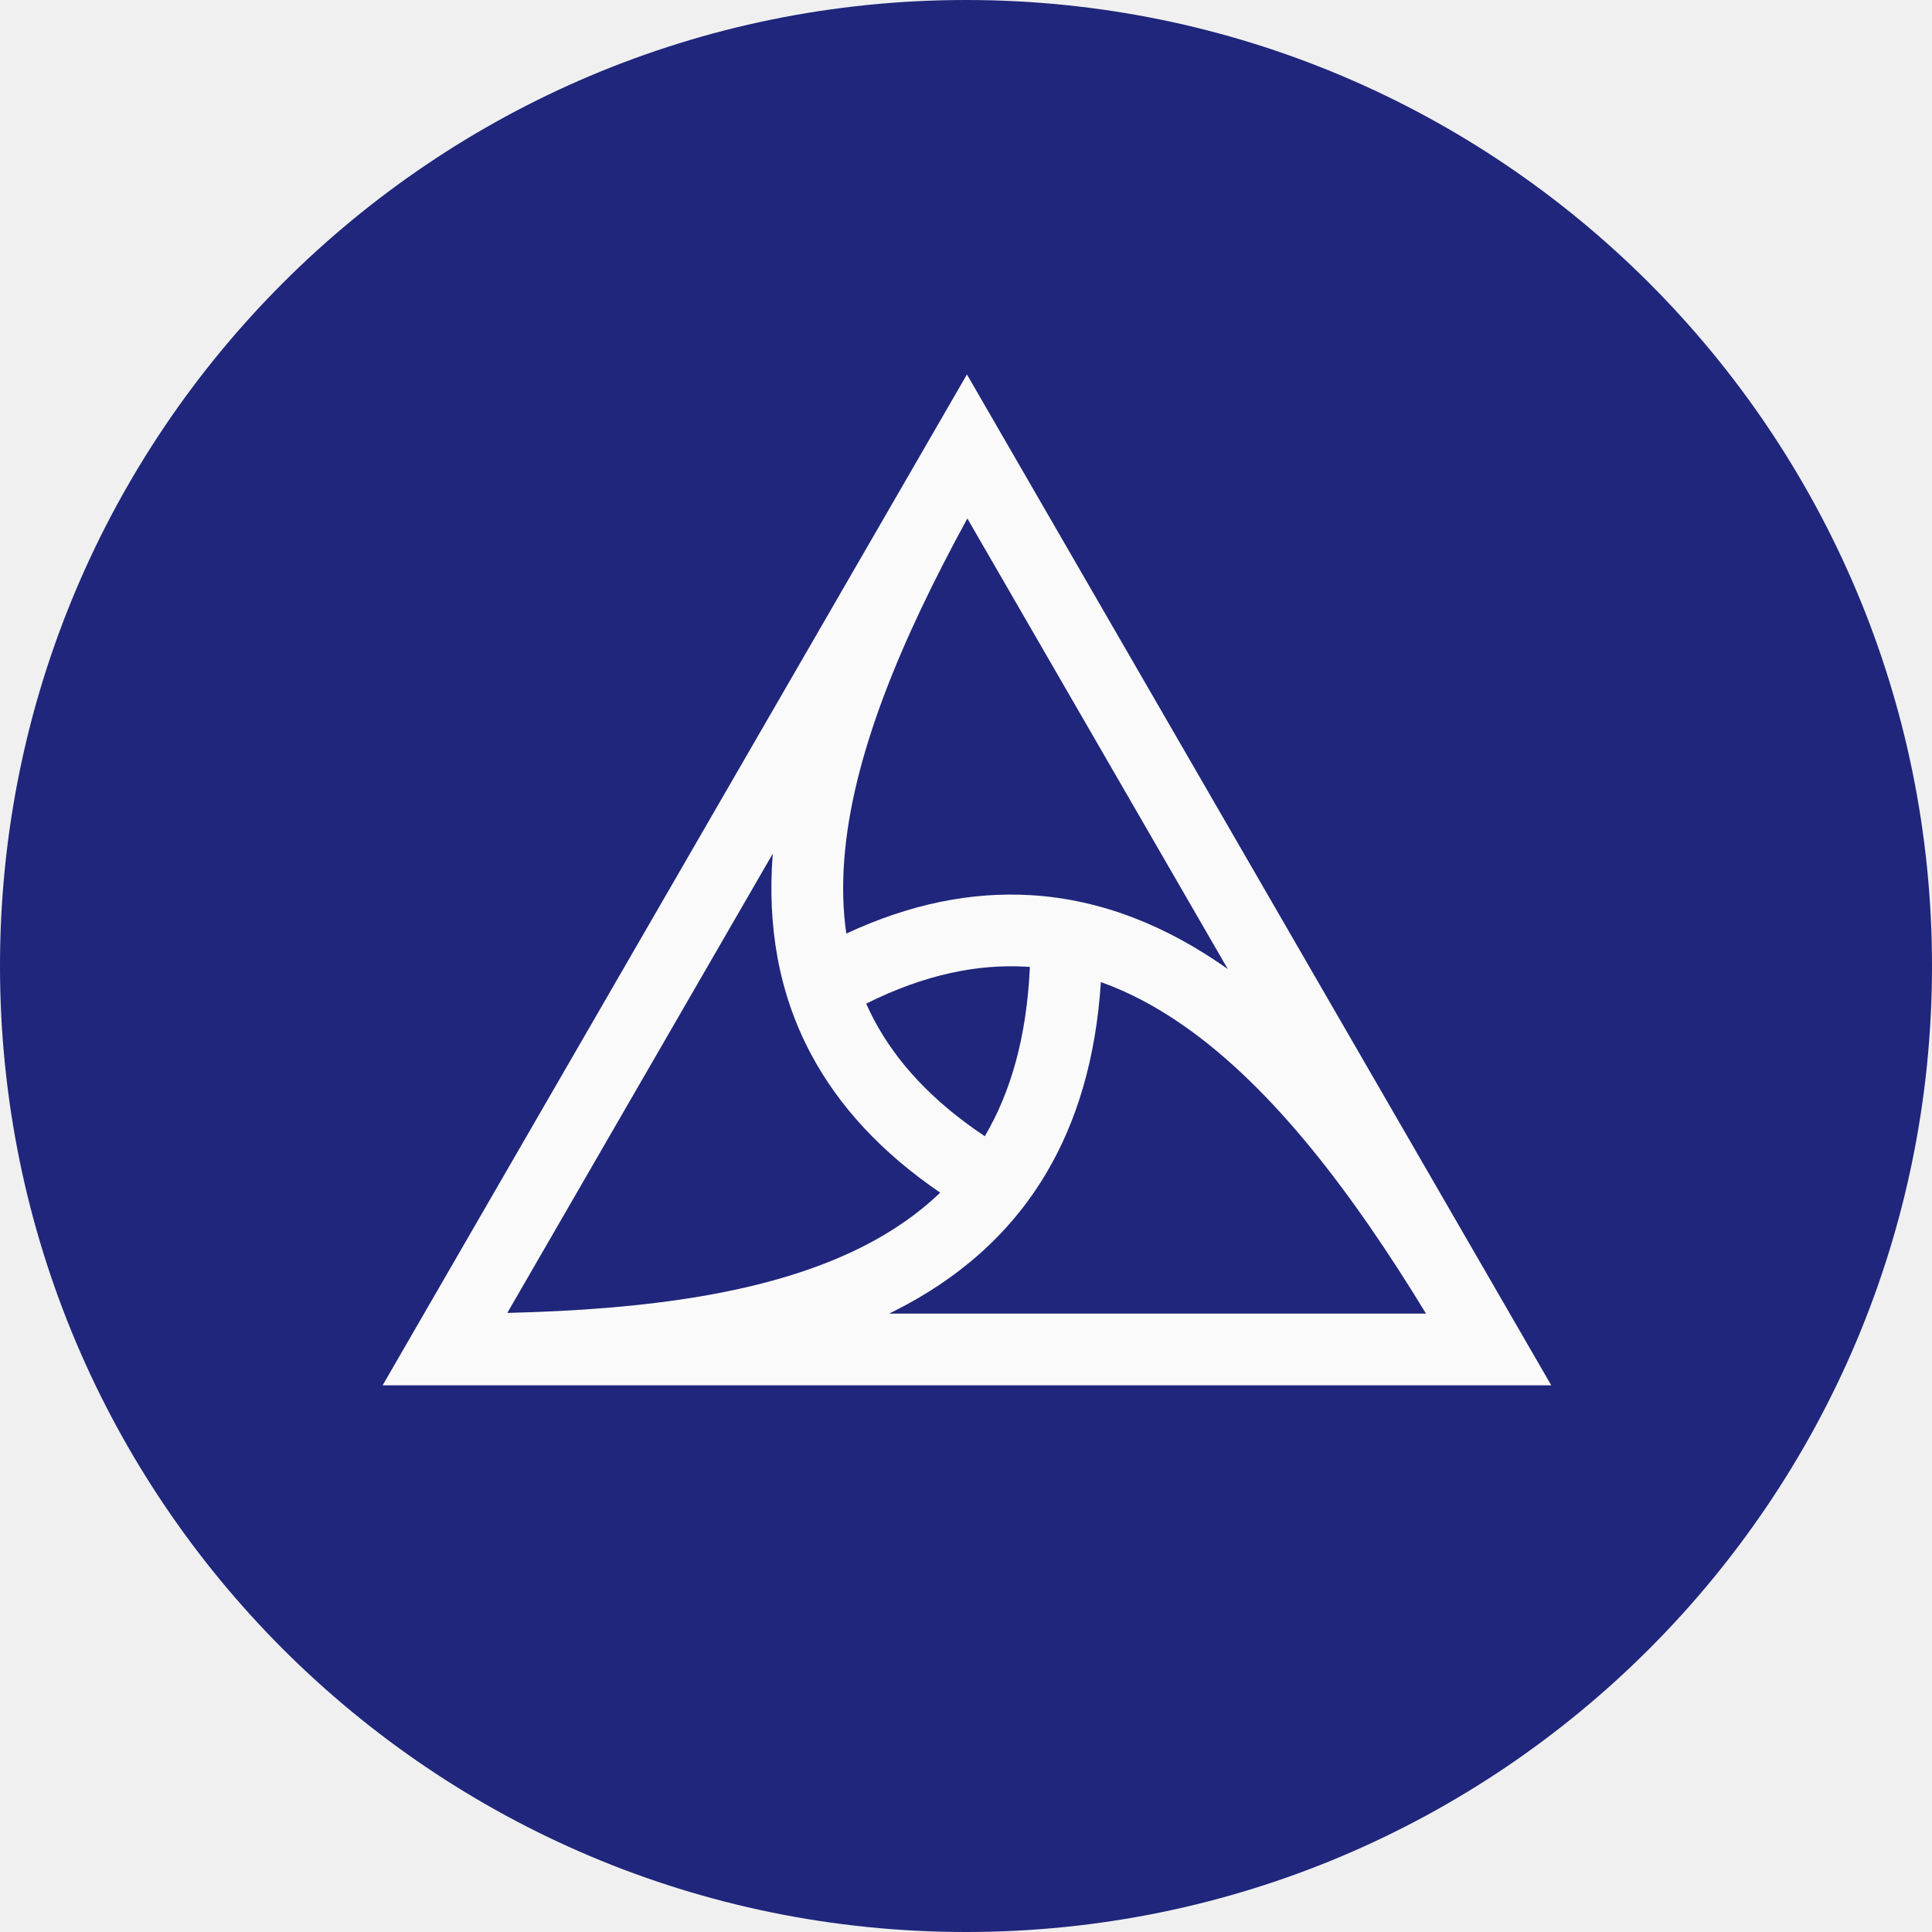
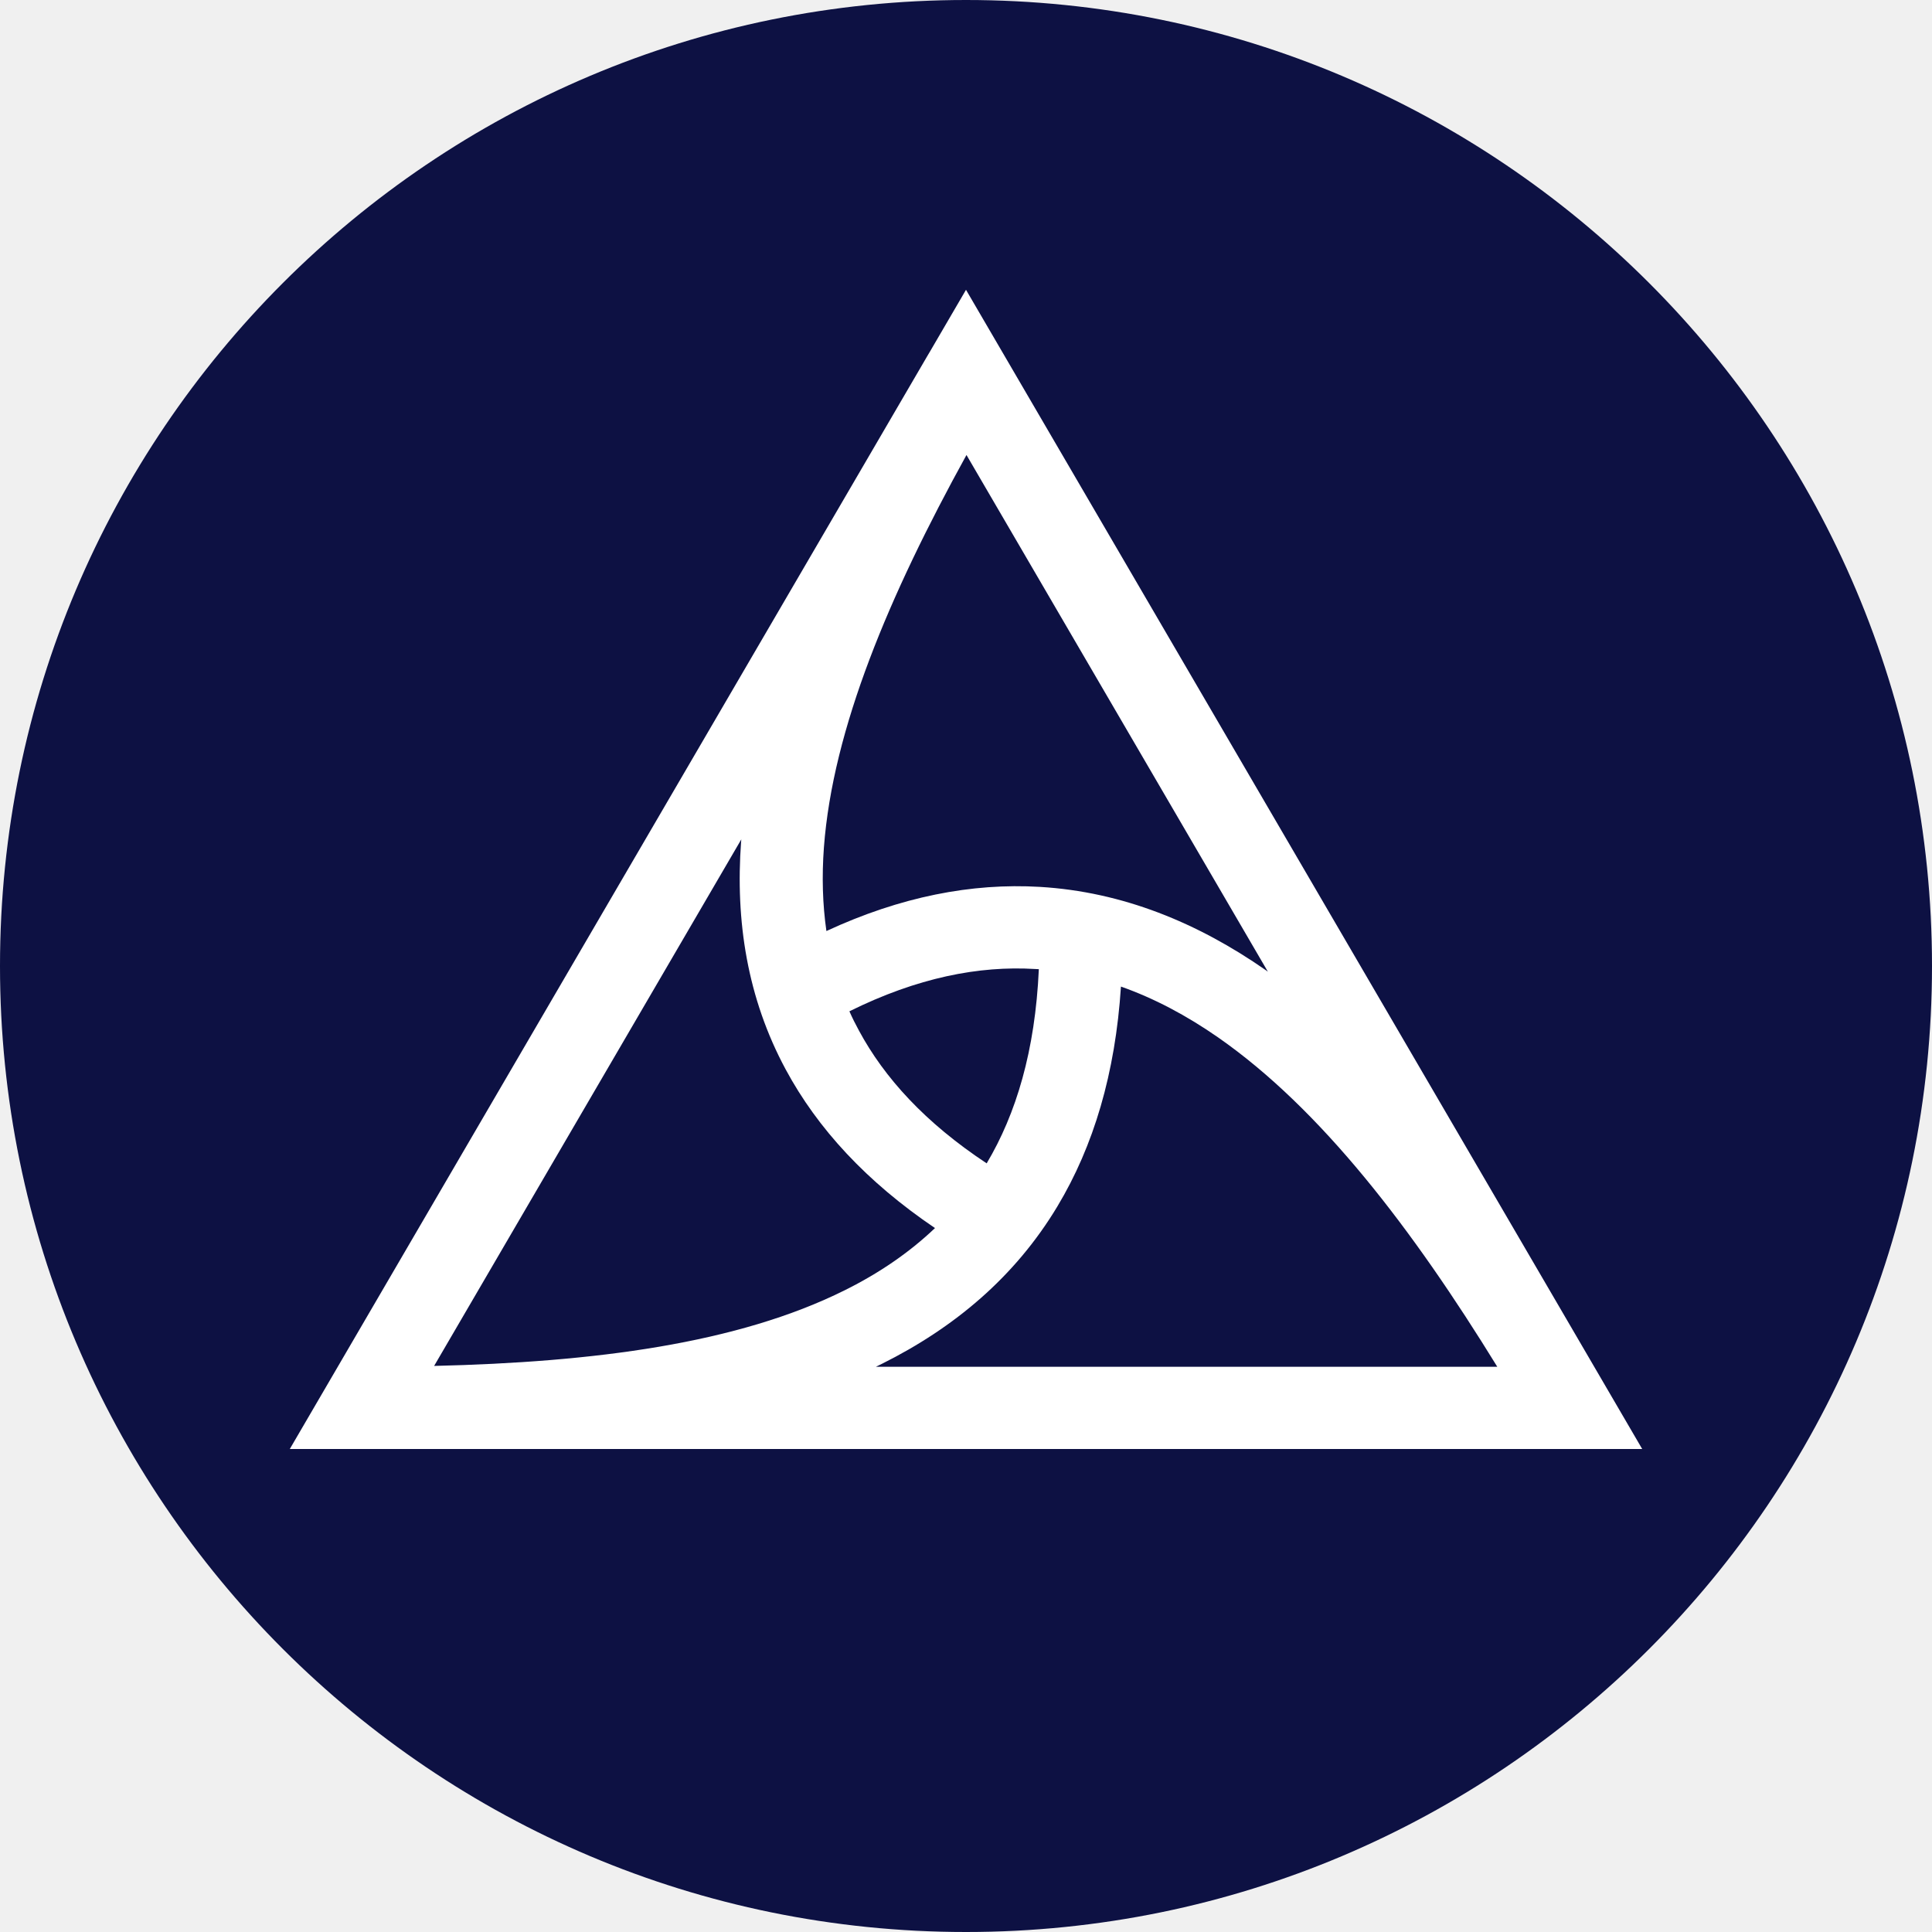
- <svg xmlns="http://www.w3.org/2000/svg" width="400" height="400" viewBox="0 0 400 400" fill="none">
-   <g clip-path="url(#clip0_1701_14122)">
-     <path d="M400 200C400 310.457 310.457 400 200 400C89.543 400 0 310.457 0 200C0 89.543 89.543 0 200 0C310.457 0 400 89.543 400 200Z" fill="#1F267B" />
-     <path fill-rule="evenodd" clip-rule="evenodd" d="M200.193 77.524L193.784 88.612C193.641 88.86 193.497 89.108 193.354 89.357L79.213 286.821H321.174L200.193 77.524ZM159.99 176.75L105.034 271.824C133.617 271.14 159.323 267.815 178.513 258.153C184.632 255.072 190.037 251.37 194.651 246.923C182.445 238.591 173.654 229.001 167.93 218.277C161.066 205.416 158.907 191.469 159.961 177.125C159.971 177 159.98 176.875 159.99 176.75ZM184.07 271.971H295.244C280.102 247.138 263.691 225.429 245.262 212.492C239.617 208.529 233.85 205.439 227.925 203.33C226.911 218.998 223.026 232.12 216.562 242.984C208.95 255.777 198.061 264.936 185.191 271.416C184.819 271.603 184.445 271.788 184.07 271.971ZM254.203 200.634L200.28 107.346C186.461 132.649 176.355 156.755 174.778 178.205C174.393 183.436 174.521 188.466 175.216 193.292C188.463 187.114 201.192 184.604 213.412 185.334C228.223 186.219 241.657 191.825 253.799 200.348C253.934 200.443 254.068 200.538 254.203 200.634ZM181.04 211.288C180.426 210.137 179.858 208.971 179.335 207.79C191.507 201.713 202.508 199.552 212.533 200.151C212.764 200.164 212.995 200.18 213.225 200.196C212.567 214.906 209.163 226.315 203.889 235.242C192.864 227.888 185.581 219.796 181.04 211.288Z" fill="#FAFAFA" />
-   </g>
-   <defs>
-     <clipPath id="clip0_1701_14122">
-       <rect width="400" height="400" fill="white" />
-     </clipPath>
-   </defs>
+ <svg xmlns="http://www.w3.org/2000/svg" width="20" height="20" viewBox="0 0 20 20" fill="none">
+   <rect width="20" height="20" rx="10" fill="#0D1143" style="fill:#0D1143;fill:color(display-p3 0.051 0.067 0.263);fill-opacity:1;" />
+   <path fill-rule="evenodd" clip-rule="evenodd" d="M10 3L9.629 3.636C9.621 3.65 9.613 3.664 9.604 3.678L3 15H17L10 3ZM7.674 8.689L4.494 14.14C6.148 14.101 7.635 13.91 8.746 13.356C9.1 13.18 9.412 12.967 9.679 12.713C8.973 12.235 8.464 11.685 8.133 11.07C7.736 10.333 7.611 9.533 7.672 8.711C7.673 8.703 7.673 8.696 7.674 8.689ZM9.067 14.149H15.5C14.624 12.725 13.674 11.48 12.608 10.738C12.281 10.511 11.947 10.334 11.604 10.213C11.546 11.111 11.321 11.864 10.947 12.487C10.507 13.22 9.877 13.745 9.132 14.117C9.11 14.127 9.089 14.138 9.067 14.149ZM13.125 10.059L10.005 4.71C9.205 6.161 8.621 7.543 8.529 8.773C8.507 9.072 8.515 9.361 8.555 9.638C9.321 9.283 10.058 9.139 10.765 9.181C11.622 9.232 12.399 9.553 13.102 10.042C13.109 10.047 13.117 10.053 13.125 10.059ZM8.892 10.669C8.856 10.603 8.823 10.537 8.793 10.469C9.497 10.12 10.134 9.996 10.714 10.031C10.727 10.031 10.741 10.033 10.754 10.033C10.716 10.877 10.519 11.531 10.214 12.043C9.576 11.621 9.155 11.157 8.892 10.669Z" fill="white" style="fill:white;fill-opacity:1;" />
</svg>
